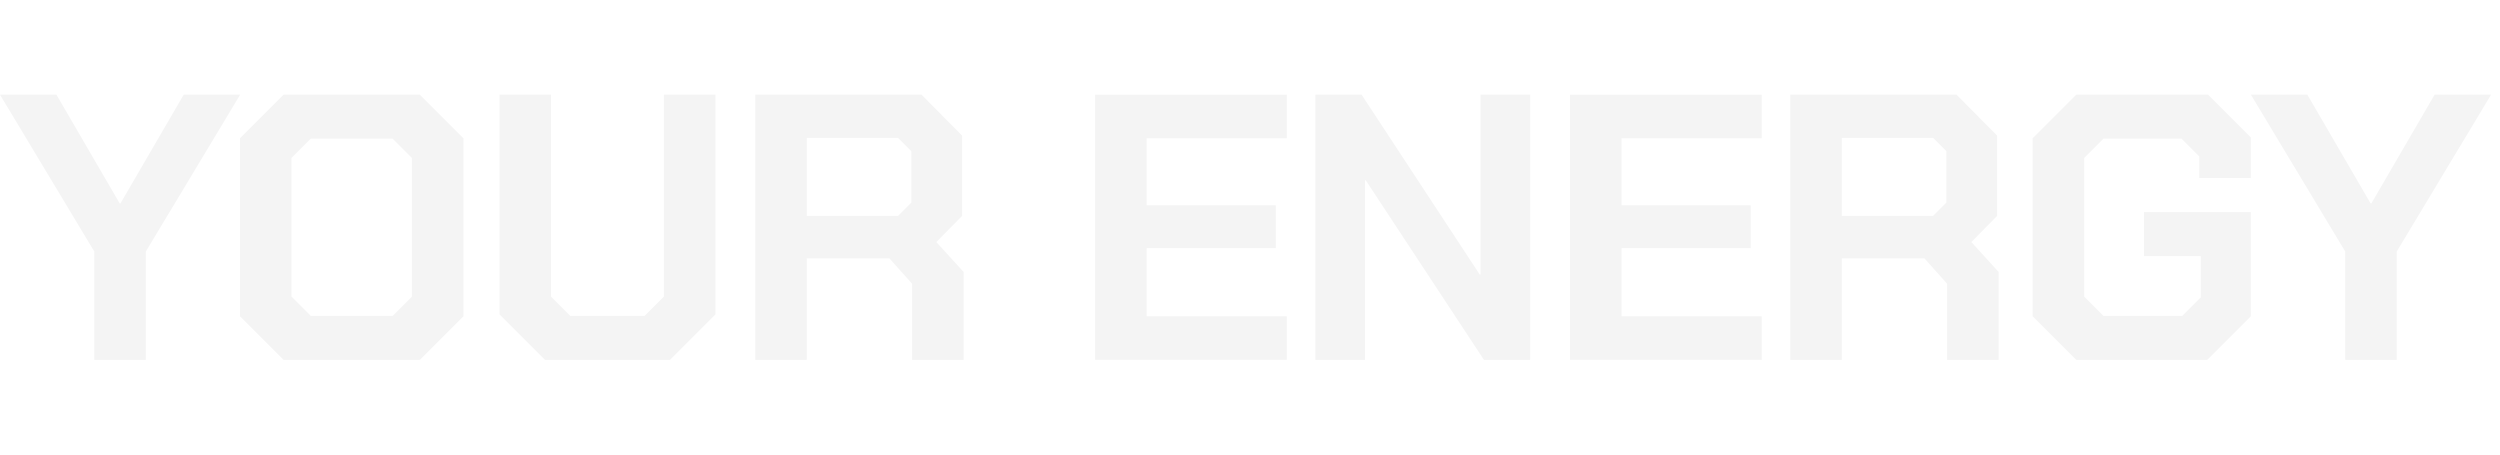
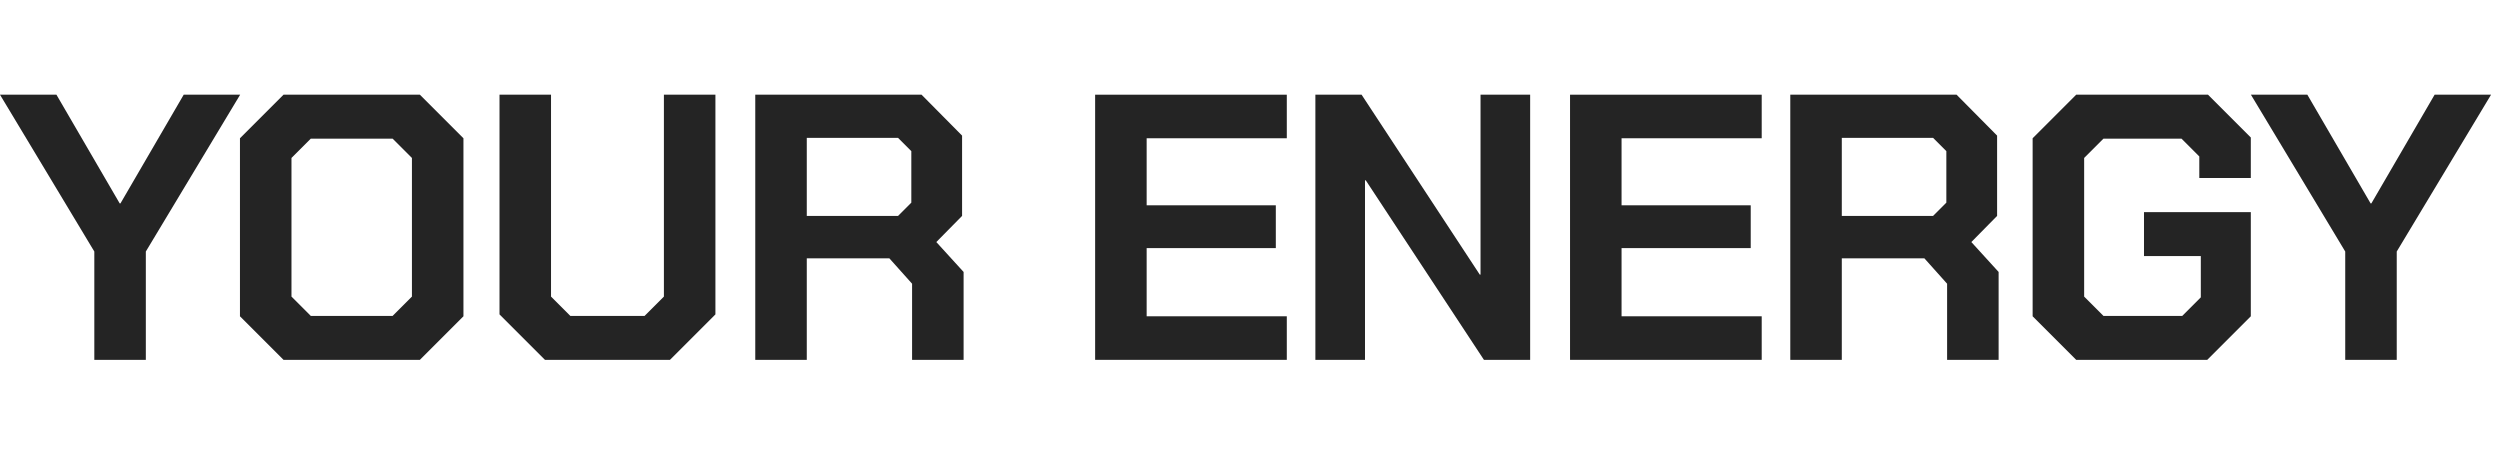
<svg xmlns="http://www.w3.org/2000/svg" width="132" height="24" viewBox="0 0 132 24" fill="none">
-   <g transform="translate(0 5)">
-     <path d="M4.98 8.28L0 0H2.98L6.32 5.74H6.36L9.7 0H12.68L7.7 8.28V14H4.98V8.28Z" fill="#F4F4F4" />
-     <path d="M12.67 11.7V2.3L14.97 0H22.17L24.47 2.3V11.7L22.17 14H14.97L12.67 11.7ZM20.73 11.68L21.75 10.66V3.34L20.73 2.32H16.41L15.39 3.34V10.66L16.41 11.68H20.73Z" fill="#F4F4F4" />
-     <path d="M26.374 11.6V0H29.094V10.66L30.114 11.68H34.034L35.054 10.66V0H37.774V11.6L35.374 14H28.774L26.374 11.6Z" fill="#F4F4F4" />
-     <path d="M50.878 9.36V14H48.158V9.98L46.958 8.64H42.598V14H39.878V0H48.658L50.798 2.16V6.4L49.438 7.78L50.878 9.36ZM42.598 6.4H47.418L48.118 5.7V2.98L47.418 2.28H42.598V6.4Z" fill="#F4F4F4" />
-     <path d="M57.823 0H67.943V2.3H60.543V5.84H67.363V8.1H60.543V11.7H67.943V14H57.823V0Z" fill="#F4F4F4" />
-     <path d="M69.452 0H71.892L78.132 9.5H78.172V0H80.792V14H78.352L72.112 4.52H72.072V14H69.452V0Z" fill="#F4F4F4" />
-     <path d="M82.898 0H93.018V2.3H85.618V5.84H92.438V8.1H85.618V11.7H93.018V14H82.898V0Z" fill="#F4F4F4" />
-     <path d="M105.527 9.36V14H102.807V9.98L101.607 8.64H97.247V14H94.527V0H103.307L105.447 2.16V6.4L104.087 7.78L105.527 9.36ZM97.247 6.4H102.067L102.767 5.7V2.98L102.067 2.28H97.247V6.4Z" fill="#F4F4F4" />
-     <path d="M107.323 11.7V2.3L109.623 0H116.583L118.843 2.26V4.4H116.123V3.26L115.183 2.32H111.063L110.043 3.34V10.66L111.063 11.68H115.223L116.203 10.7V8.52H113.203V6.2H118.843V11.7L116.543 14H109.623L107.323 11.7Z" fill="#F4F4F4" />
-     <path d="M123.828 8.28L118.848 0H121.828L125.168 5.74H125.208L128.548 0H131.528L126.548 8.28V14H123.828V8.28Z" fill="#F4F4F4" />
-   </g>
+   <path d="M4.98 13.28L0 5H2.98L6.32 10.74H6.36L9.7 5H12.68L7.7 13.28V19H4.98V13.28Z" fill="#242424" />
+   <path d="M12.67 16.7V7.3L14.97 5H22.17L24.47 7.3V16.7L22.17 19H14.97L12.67 16.7ZM20.73 16.68L21.75 15.66V8.34L20.73 7.32H16.41L15.39 8.34V15.66L16.41 16.68H20.73Z" fill="#242424" />
+   <path d="M26.374 16.6V5H29.094V15.66L30.114 16.68H34.034L35.054 15.66V5H37.774V16.6L35.374 19H28.774L26.374 16.6Z" fill="#242424" />
+   <path d="M50.878 14.36V19H48.158V14.98L46.958 13.64H42.598V19H39.878V5H48.658L50.798 7.16V11.4L49.438 12.78L50.878 14.36ZM42.598 11.4H47.418L48.118 10.7V7.98L47.418 7.28H42.598V11.4Z" fill="#242424" />
+   <path d="M57.823 5H67.943V7.3H60.543V10.84H67.363V13.1H60.543V16.7H67.943V19H57.823V5Z" fill="#242424" />
+   <path d="M69.452 5H71.892L78.132 14.5H78.172V5H80.792V19H78.352L72.112 9.52H72.072V19H69.452V5Z" fill="#242424" />
+   <path d="M82.898 5H93.018V7.3H85.618V10.84H92.438V13.1H85.618V16.7H93.018V19H82.898V5Z" fill="#242424" />
+   <path d="M105.527 14.36V19H102.807V14.98L101.607 13.64H97.247V19H94.527V5H103.307L105.447 7.16V11.4L104.087 12.78L105.527 14.36ZM97.247 11.4H102.067L102.767 10.7V7.98L102.067 7.28H97.247V11.4Z" fill="#242424" />
+   <path d="M107.323 16.7V7.3L109.623 5H116.583L118.843 7.26V9.4H116.123V8.26L115.183 7.32H111.063L110.043 8.34V15.66L111.063 16.68H115.223L116.203 15.7V13.52H113.203V11.2H118.843V16.7L116.543 19H109.623L107.323 16.7Z" fill="#242424" />
+   <path d="M123.828 13.28L118.848 5H121.828L125.168 10.74H125.208L128.548 5H131.528L126.548 13.28V19H123.828V13.28Z" fill="#242424" />
</svg>
